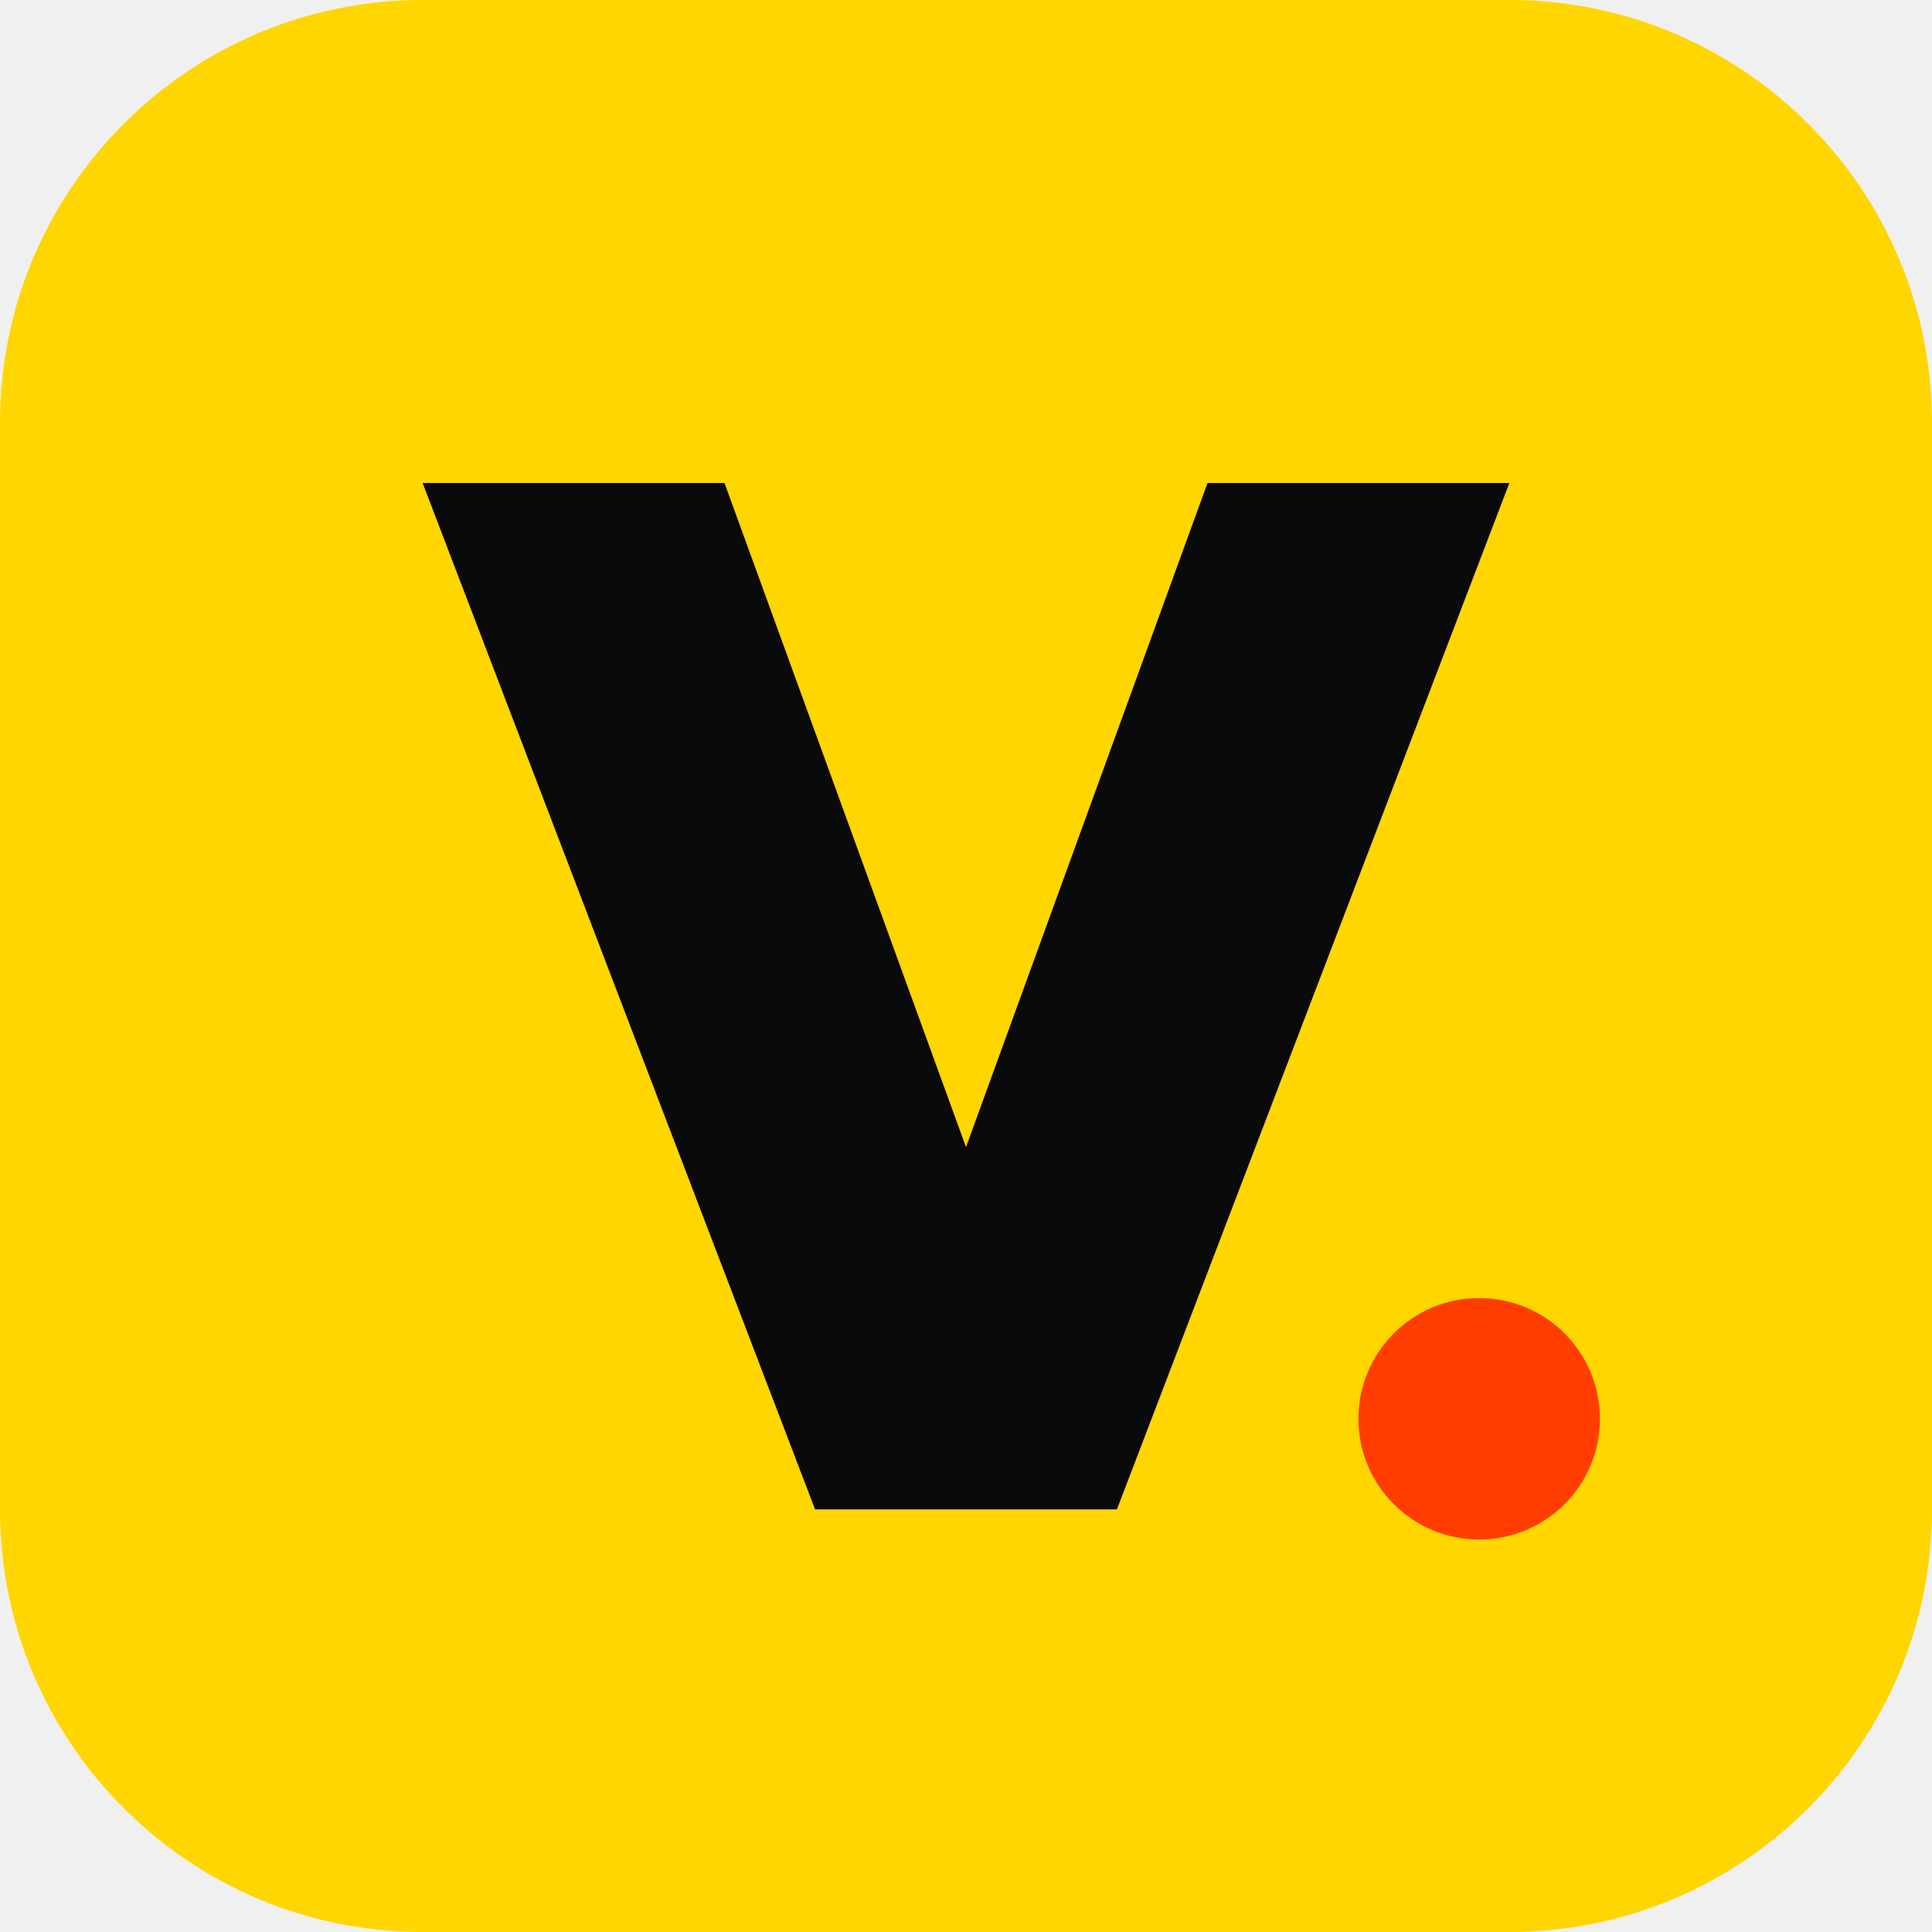
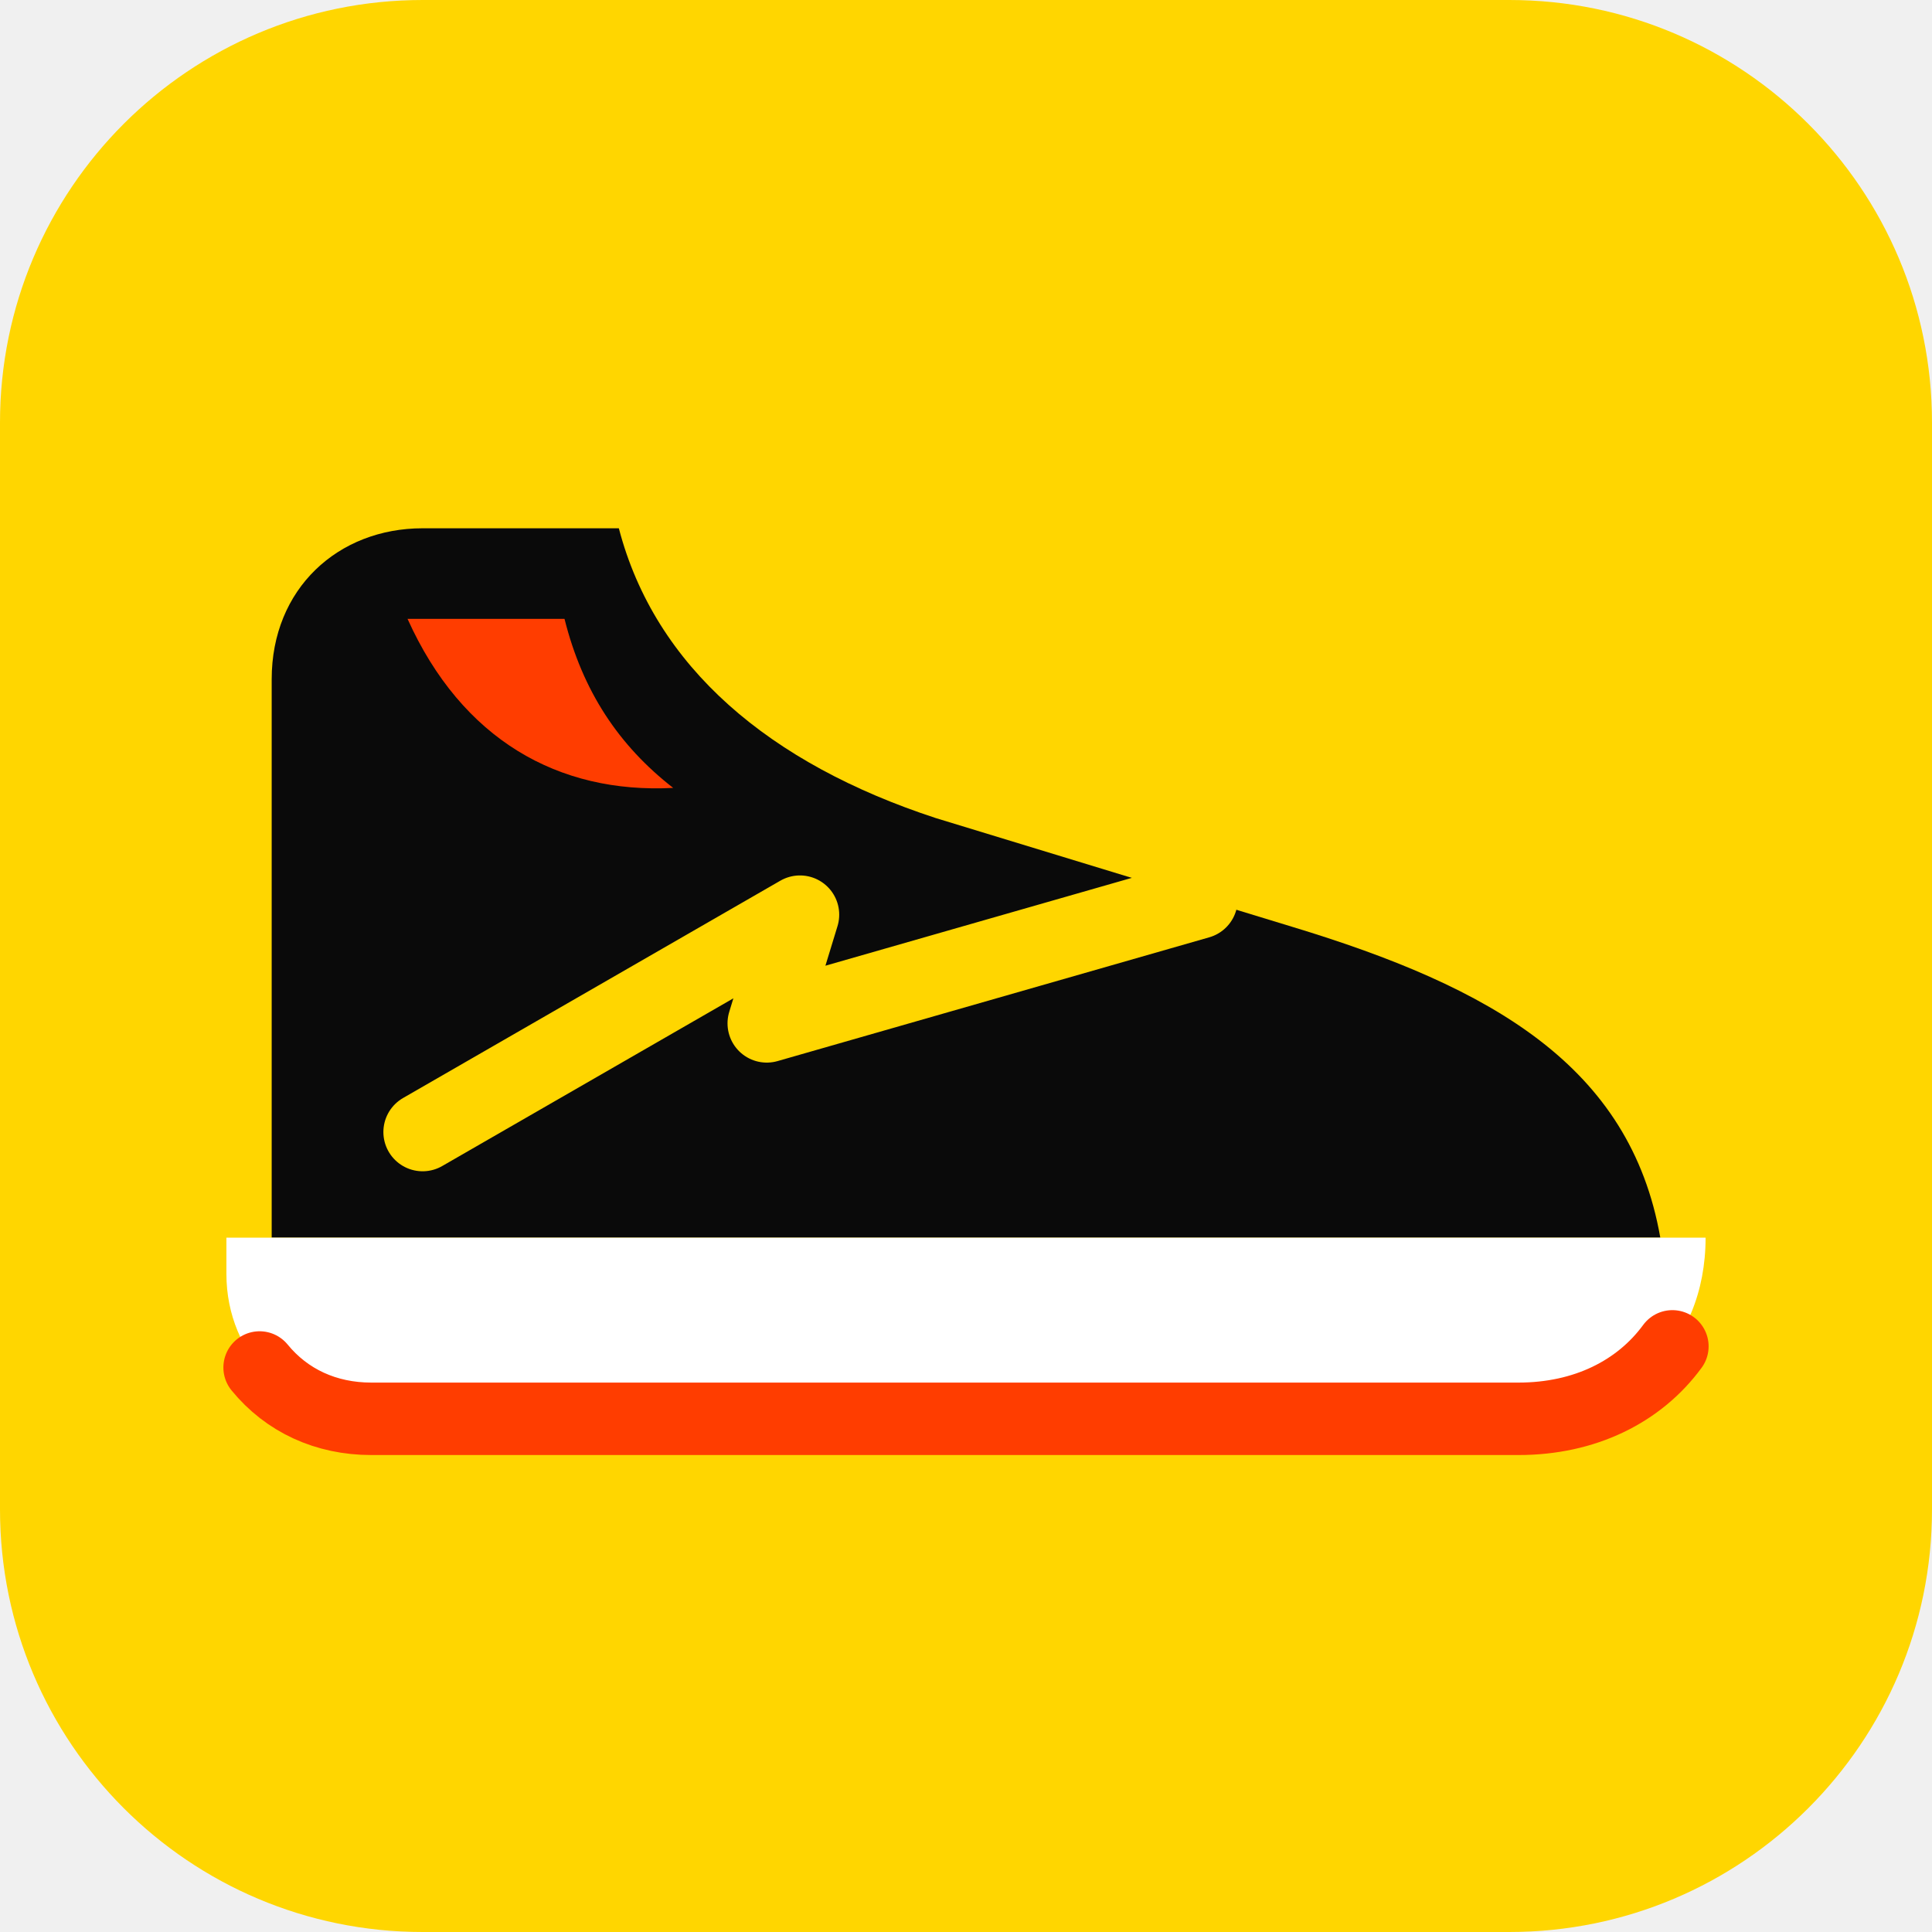
<svg xmlns="http://www.w3.org/2000/svg" viewBox="0 0 64 64">
  <rect width="64" height="64" rx="14" fill="#FFD600" />
-   <path d="M14 16h10l8 22 8-22h10L37 50H27Z" fill="#0A0A0A" />
-   <circle cx="49" cy="47" r="4" fill="#FF3D00" />
+   <path d="M9 41V22.5C9 19.5 11.2 17.5 14 17.5h6.5c1.2 4.6 5 7.8 10.5 9.6l11.8 3.6c6.6 2 11.2 4.6 12.2 10.3Z" fill="#0A0A0A" />
+   <path d="M13.5 20.5h5.2c.6 2.4 1.8 4.2 3.6 5.6-3.8.2-7-1.6-8.8-5.6Z" fill="#FF3D00" />
+   <path d="M14 37.5l12.5-7.2-1.1 3.6 14.3-4.1" fill="none" stroke="#FFD600" stroke-width="2.6" stroke-linejoin="round" stroke-linecap="round" />
+   <path d="M7.5 41h49c0 3.6-2.6 6-6.2 6H12.3c-2.7 0-4.8-2.1-4.8-4.8Z" fill="#FFFFFF" />
+   <path d="M8.6 45.3c.9 1.1 2.2 1.7 3.7 1.7h38c2.2 0 4-.9 5.1-2.4" fill="none" stroke="#FF3D00" stroke-width="2.4" stroke-linecap="round" />
</svg>
